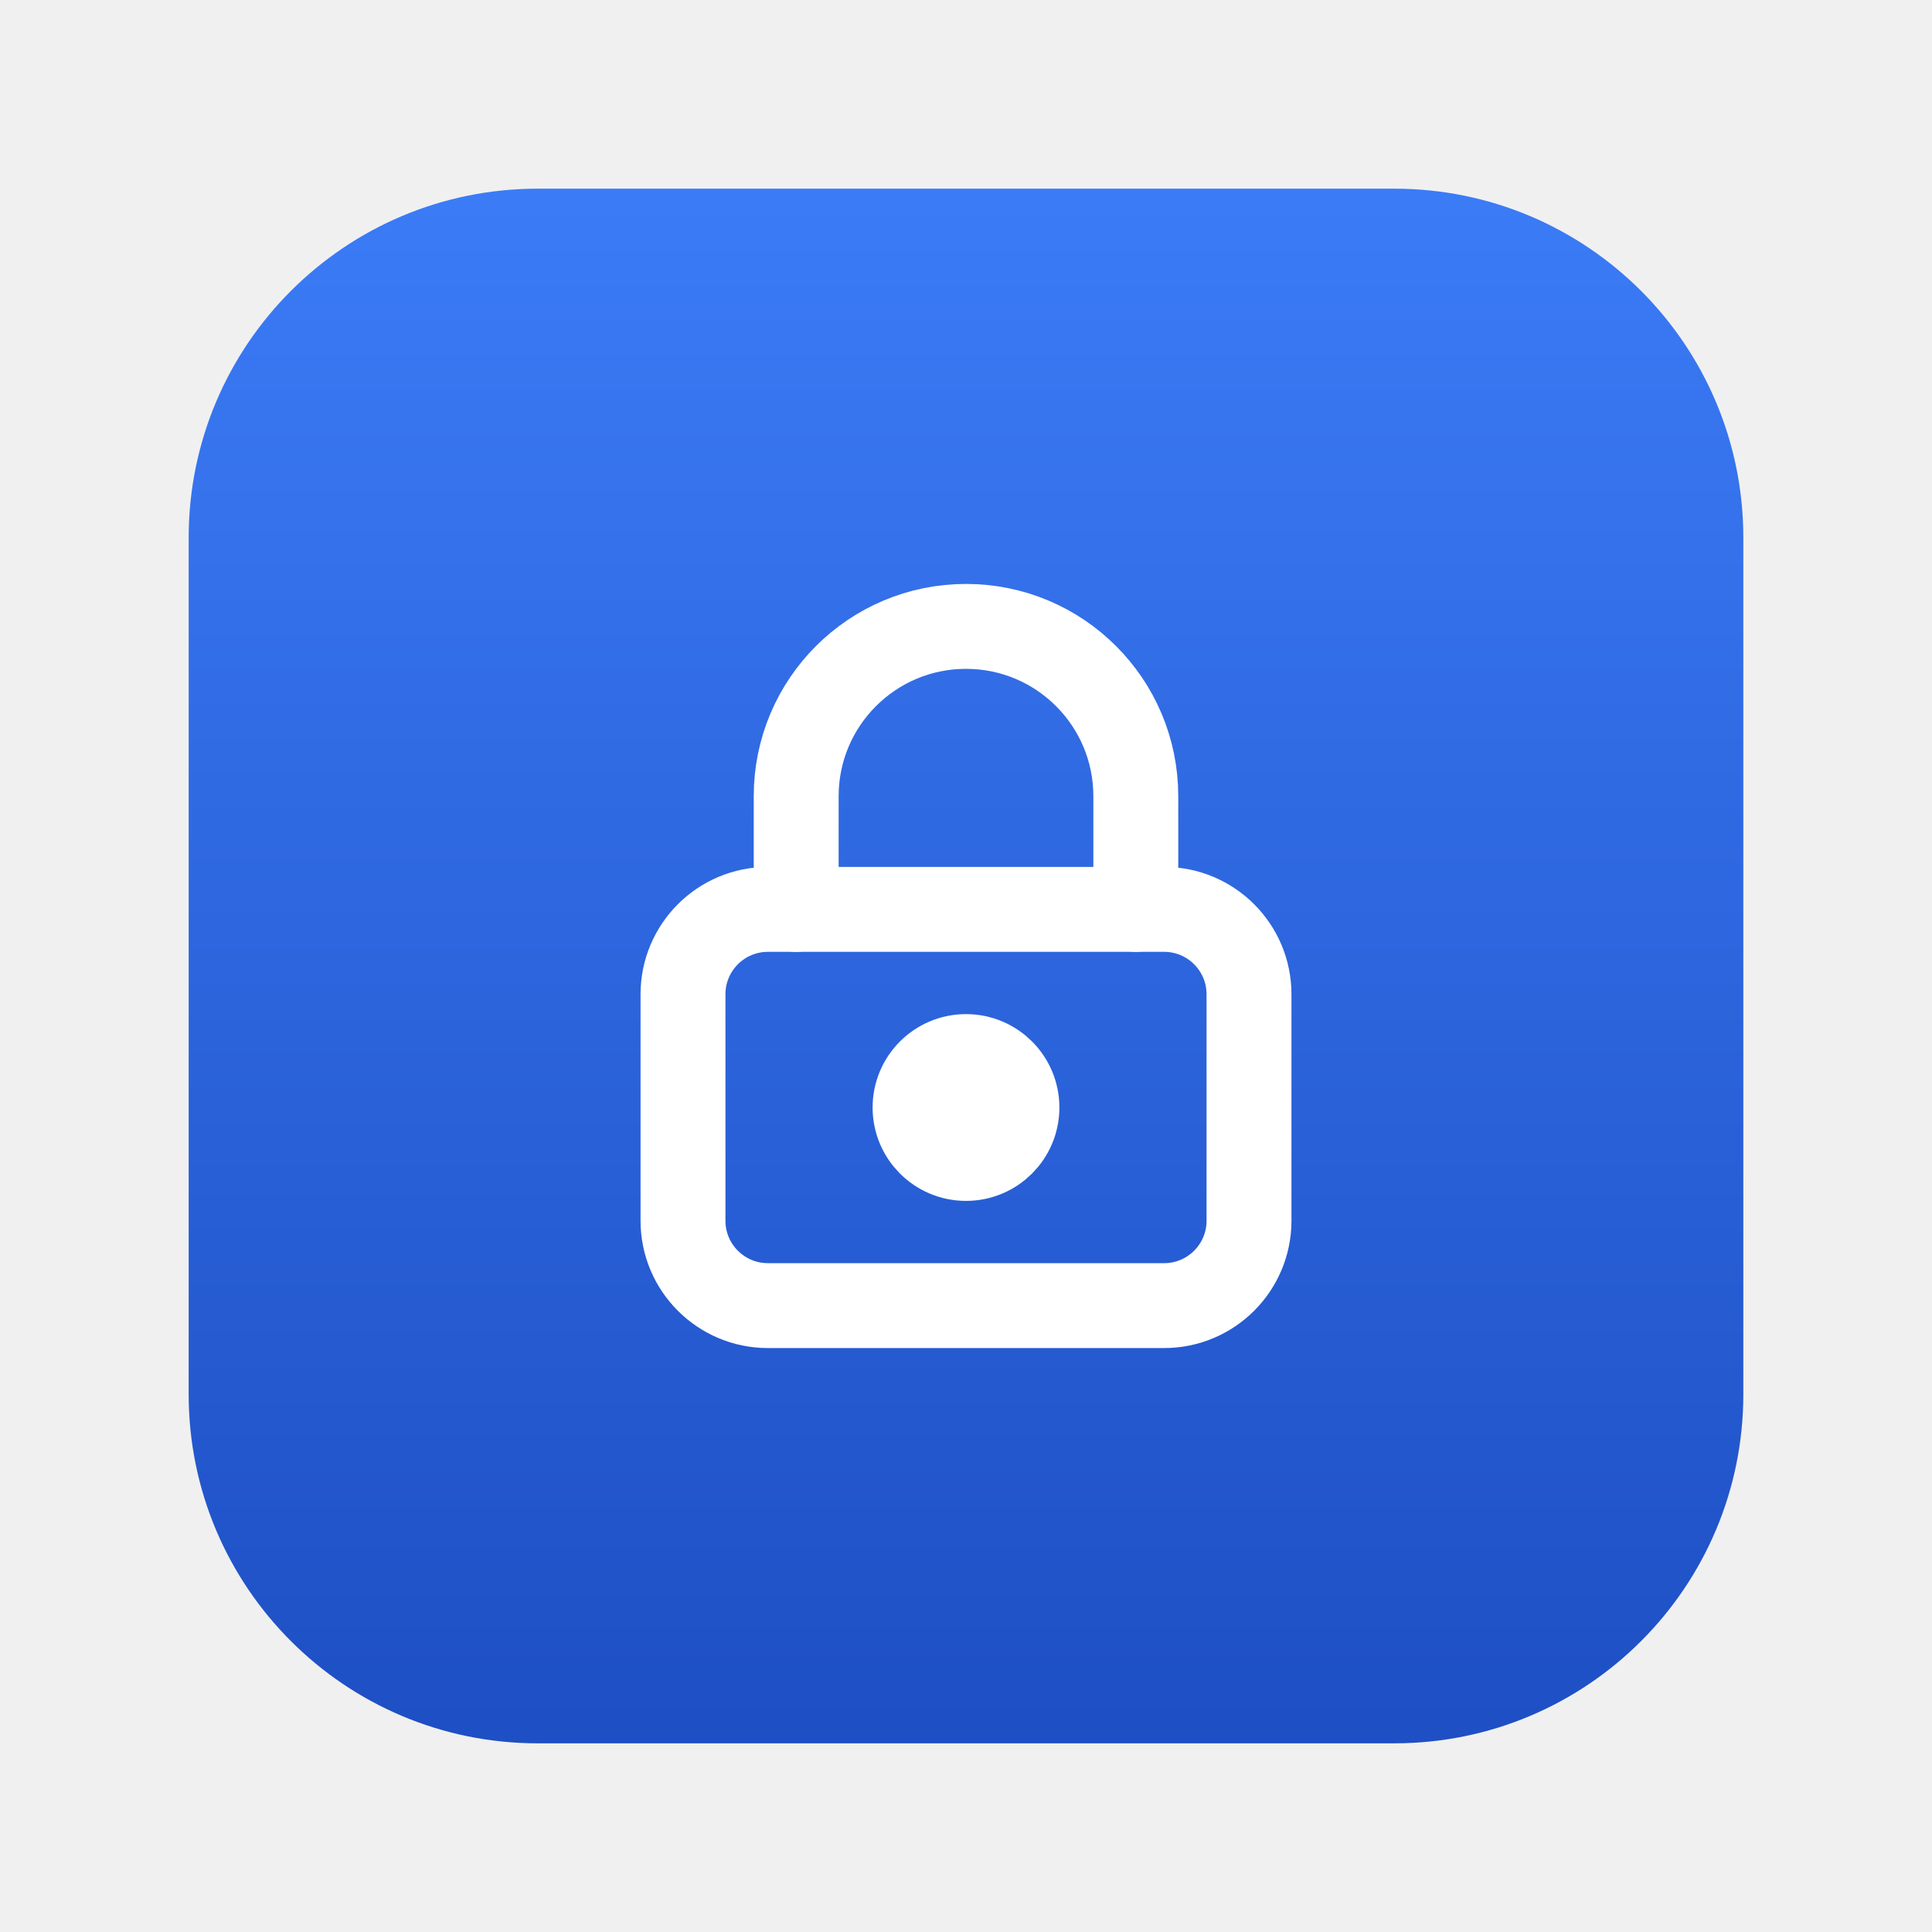
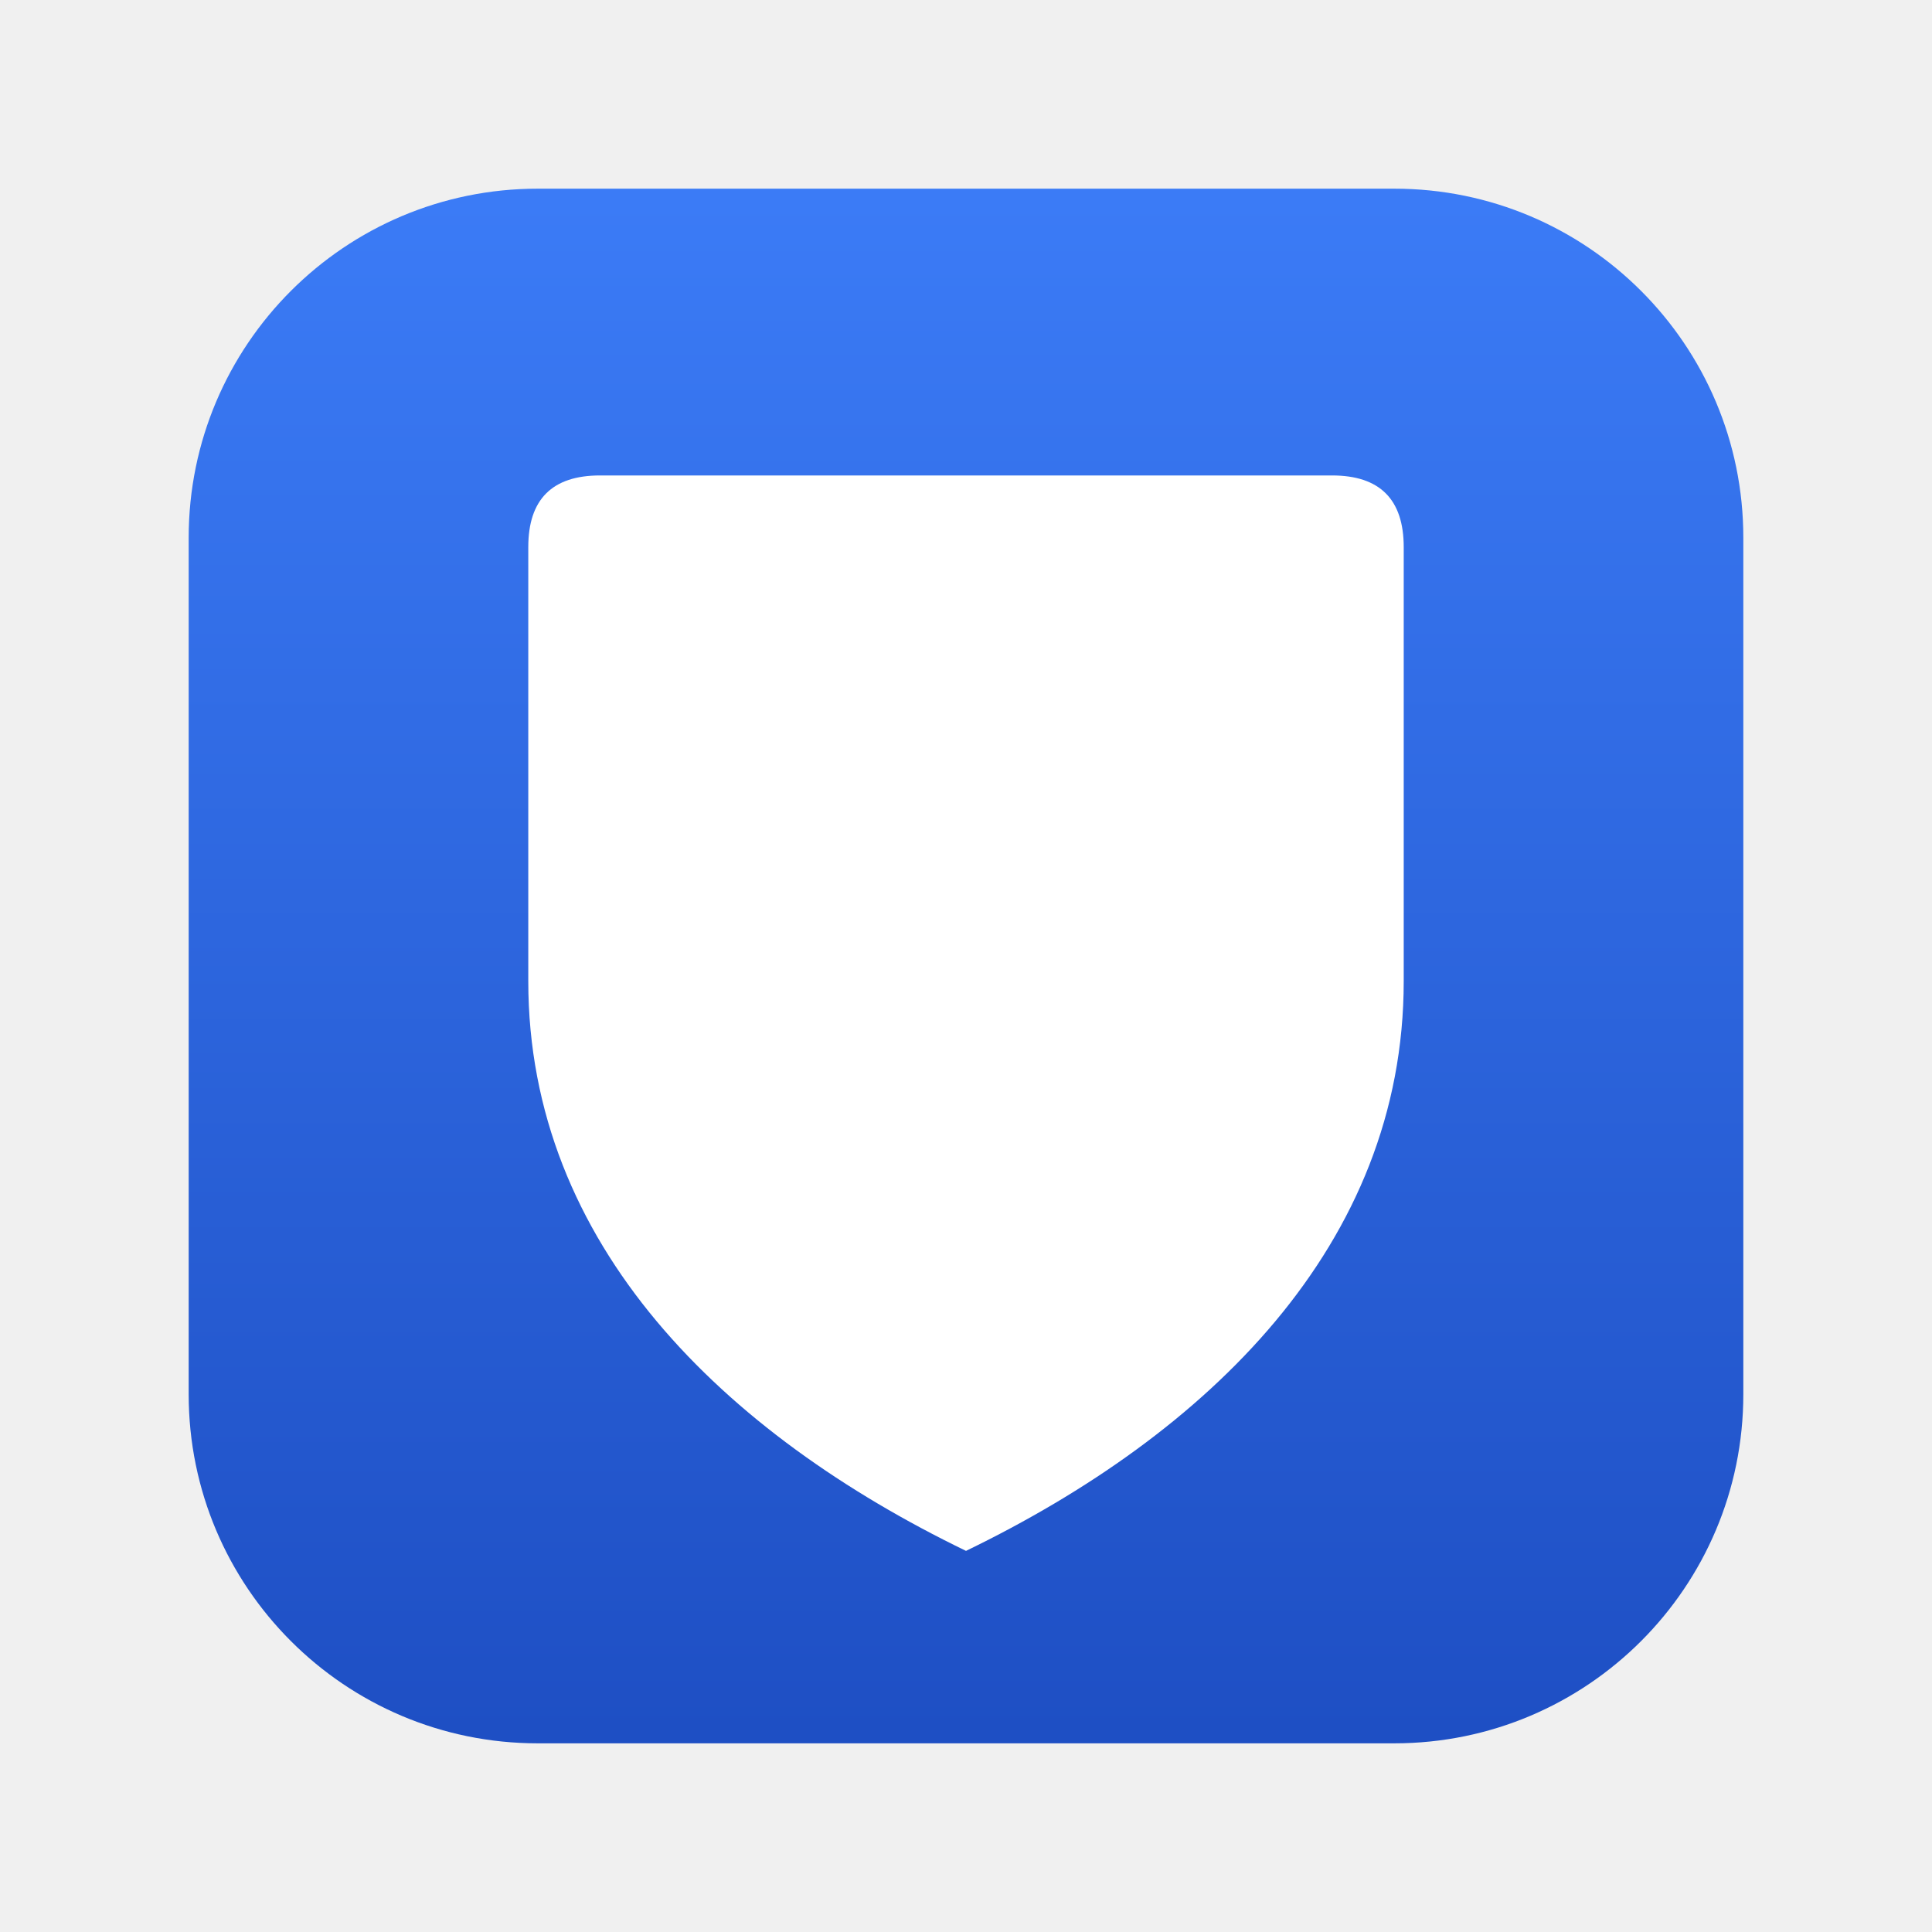
<svg xmlns="http://www.w3.org/2000/svg" width="1024" height="1024" viewBox="0 0 1024 1024">
  <defs>
    <linearGradient id="bg" x1="0" y1="0" x2="0" y2="1">
      <stop offset="0" stop-color="#3B7BF6" />
      <stop offset="1" stop-color="#1E4FC4" />
    </linearGradient>
  </defs>
  <rect x="100" y="100" width="824" height="824" rx="185" fill="url(#bg)" />
-   <g transform="translate(512 512) scale(30) translate(-8 -8)" fill="none" stroke="#FFFFFF" stroke-width="1.5" stroke-linecap="round" stroke-linejoin="round">
-     <rect x="3" y="7" width="10" height="7" rx="1.5" />
-     <path d="M5 7V5a3 3 0 0 1 6 0v2" />
-     <circle cx="8" cy="10.5" r="0.9" fill="#FFFFFF" />
-   </g>
+   <path fill="#FFFFFF" d="M318 252 H706 Q744 252 744 290 V520 C744 660 640 760 512 822 C384 760 280 660 280 520 V290 Q280 252 318 252 Z" />
</svg>
